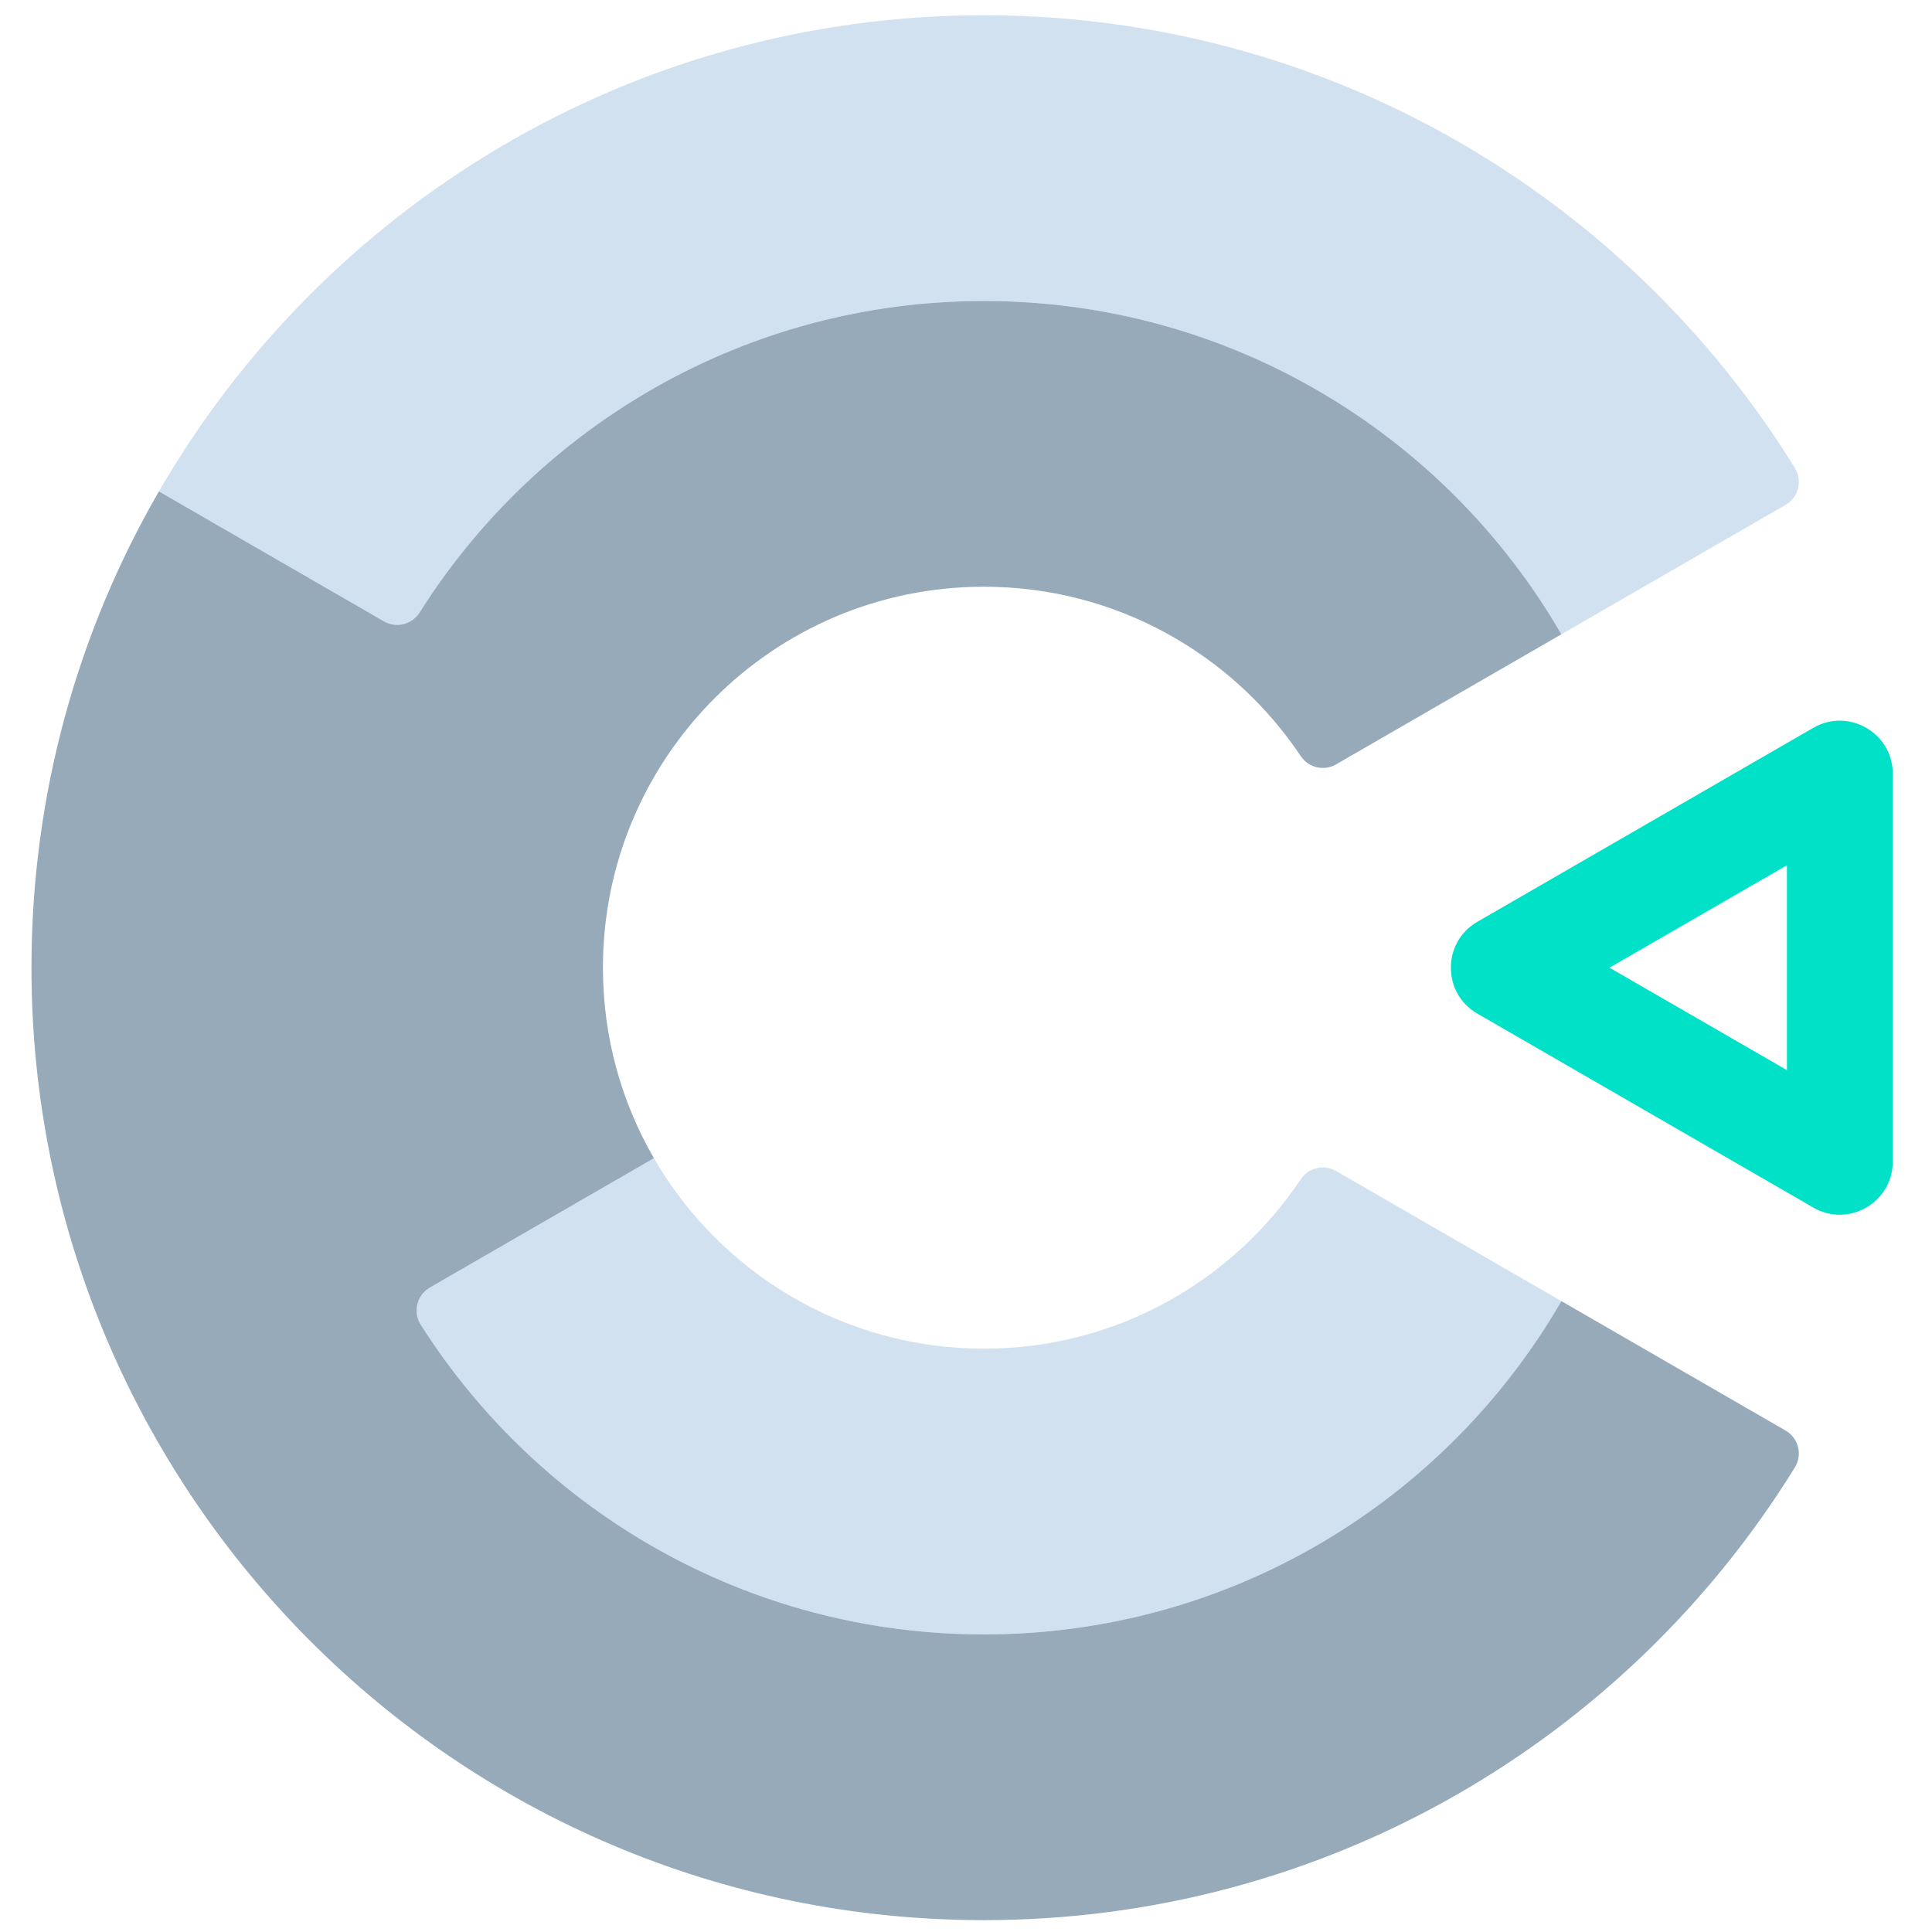
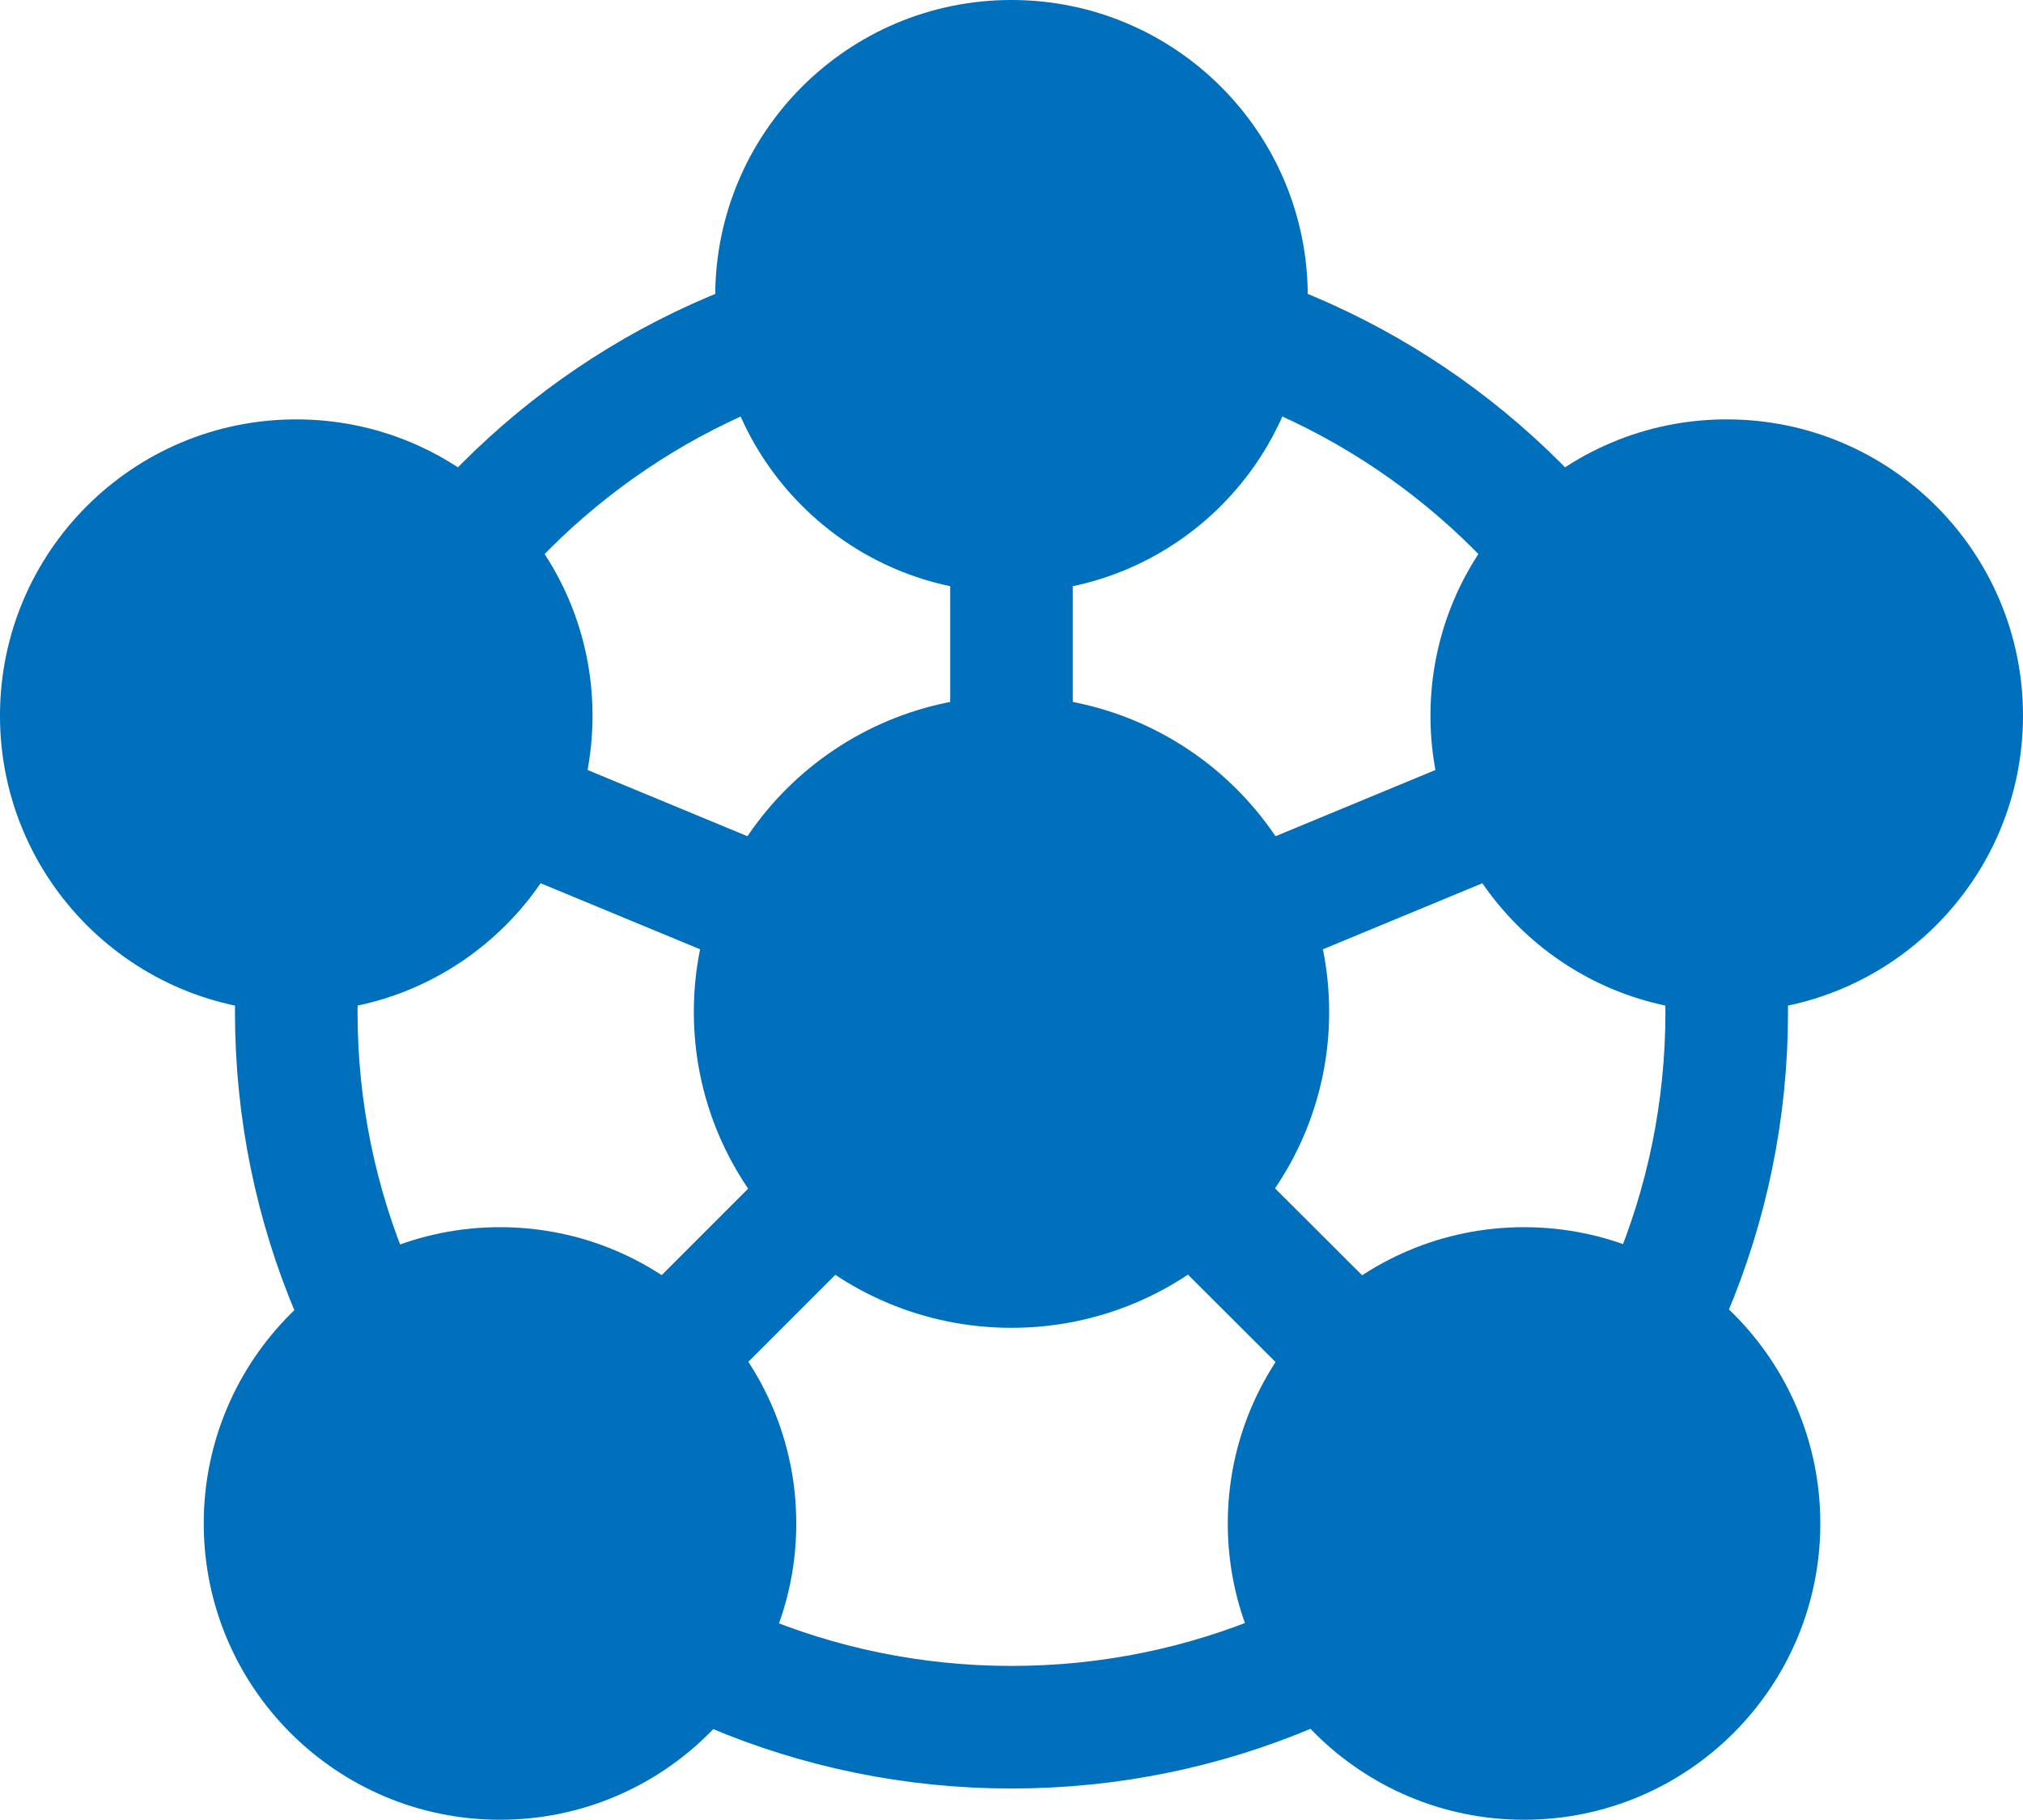
- <svg xmlns="http://www.w3.org/2000/svg" version="1.1" x="0px" y="0px" width="1700.79px" height="1700.79px" viewBox="499 379 690 690" enable-background="new 0 0 1700.79 1700.79" xml:space="preserve">
-   <g id="bg">
-     <g>
-       <g>
-         <path fill-rule="evenodd" clip-rule="evenodd" fill="#D2E1F0" d="M850.395,860.67     c-50.356,0-94.325-27.356-117.853-68.021l-80.03,46.204c-4.654,2.689-6.131,8.719-3.248,13.256     C691.501,918.596,765.796,962.717,850.395,962.717c88.126,0,165.071-47.875,206.243-119.036l-80.486-46.47     c-4.314-2.49-9.803-1.205-12.571,2.936C939.175,836.641,897.591,860.67,850.395,860.67     L850.395,860.67z M1136.721,559.296c4.614-2.663,6.11-8.619,3.312-13.151     c-59.915-97.03-167.225-161.694-289.639-161.694c-125.894,0-235.813,68.393-294.634,170.05     l80.377,46.406c4.398,2.539,10.002,1.149,12.711-3.146     c42.164-66.852,116.67-111.264,201.546-111.264c88.126,0,165.071,47.876,206.243,119.036     L1136.721,559.296z" />
-         <path fill-rule="evenodd" clip-rule="evenodd" fill="#96AAB9" d="M850.395,962.717     c-84.599,0-158.894-44.121-201.131-110.607c-2.877-4.53-1.4-10.57,3.248-13.256l80.03-46.204     c-11.581-20.017-18.21-43.255-18.21-68.042c0-74.785,60.558-136.062,136.062-136.062     c47.196,0,88.78,24.029,113.186,60.522c2.765,4.134,8.264,5.422,12.571,2.936l80.486-46.47     c-41.172-71.16-118.117-119.036-206.243-119.036c-84.876,0-159.382,44.412-201.546,111.264     c-2.706,4.291-8.318,5.682-12.711,3.146L555.761,554.5c-28.952,50.04-45.523,108.14-45.523,170.107     c0,186.965,151.395,340.158,340.157,340.158c122.414,0,229.724-64.664,289.639-161.695     c2.796-4.527,1.295-10.49-3.312-13.152l-80.083-46.237     C1015.466,914.842,938.521,962.717,850.395,962.717z" />
-       </g>
-       <path fill-rule="evenodd" clip-rule="evenodd" fill="#00E1C8" d="M1137.185,761.191v-73.168l-63.365,36.584    L1137.185,761.191L1137.185,761.191z M1026.575,708.242l120.059-69.316    c12.568-7.256,28.346,1.853,28.346,16.366v138.631c0,14.513-15.777,23.622-28.346,16.366    l-120.059-69.316C1014.027,733.728,1014.027,715.487,1026.575,708.242z" />
-     </g>
+ <svg xmlns="http://www.w3.org/2000/svg" width="132.023mm" height="118.751mm" viewBox="0 0 132.023 118.751" version="1.1" id="svg1">
+   <defs id="defs1" />
+   <g id="layer1" transform="translate(-22.07096,-84.07485)">
+     <circle style="fill:#0070bc;fill-opacity:1;stroke:none;stroke-width:1.587" id="path2-5" cx="88.082" cy="103.409" r="19.335" />
+     <circle style="fill:#0070bc;fill-opacity:1;stroke:none;stroke-width:1.587" id="path2-5-1" cx="54.702" cy="183.492" r="19.335" />
+     <circle style="fill:#0070bc;fill-opacity:1;stroke:none;stroke-width:1.587" id="path2-5-1-2" cx="41.405" cy="130.777" r="19.335" />
+     <circle style="fill:#0070bc;fill-opacity:1;stroke:none;stroke-width:1.587" id="path2-5-1-7" cx="121.532" cy="183.492" r="19.335" />
+     <circle style="fill:#0070bc;fill-opacity:1;stroke:none;stroke-width:1.587" id="path2-5-1-7-7" cx="134.759" cy="130.777" r="19.335" />
+     <circle style="opacity:1;fill:none;fill-opacity:1;stroke:#0070bc;stroke-width:8;stroke-dasharray:none;stroke-opacity:1" id="path2-8" cx="88.082" cy="150.111" r="46.677" />
+     <path style="opacity:1;fill:none;fill-opacity:1;stroke:#0070bc;stroke-width:8;stroke-dasharray:none;stroke-opacity:1" d="m 88.082,103.434 v 46.677" id="path3" />
+     <path style="opacity:1;fill:none;fill-opacity:1;stroke:#0070bc;stroke-width:8;stroke-dasharray:none;stroke-opacity:1" d="M 88.082,150.111 54.702,183.492" id="path4" />
+     <path style="opacity:1;fill:none;fill-opacity:1;stroke:#0070bc;stroke-width:8;stroke-dasharray:none;stroke-opacity:1" d="M 121.532,183.492 88.082,150.111" id="path5" />
+     <path style="opacity:1;fill:none;fill-opacity:1;stroke:#0070bc;stroke-width:8;stroke-dasharray:none;stroke-opacity:1" d="m 41.405,130.777 46.677,19.335" id="path7" />
+     <path style="opacity:1;fill:none;fill-opacity:1;stroke:#0070bc;stroke-width:8;stroke-dasharray:none;stroke-opacity:1" d="M 134.759,130.777 88.082,150.111" id="path8" />
+     <ellipse style="opacity:1;fill:#0070bc;fill-opacity:1;stroke:#0070bc;stroke-width:7;stroke-linecap:butt;stroke-dasharray:none;stroke-opacity:1;paint-order:normal" id="path2" cx="88.082" cy="150.111" rx="17.231" ry="17.114" />
  </g>
-   <g id="logo">
- </g>
</svg>
